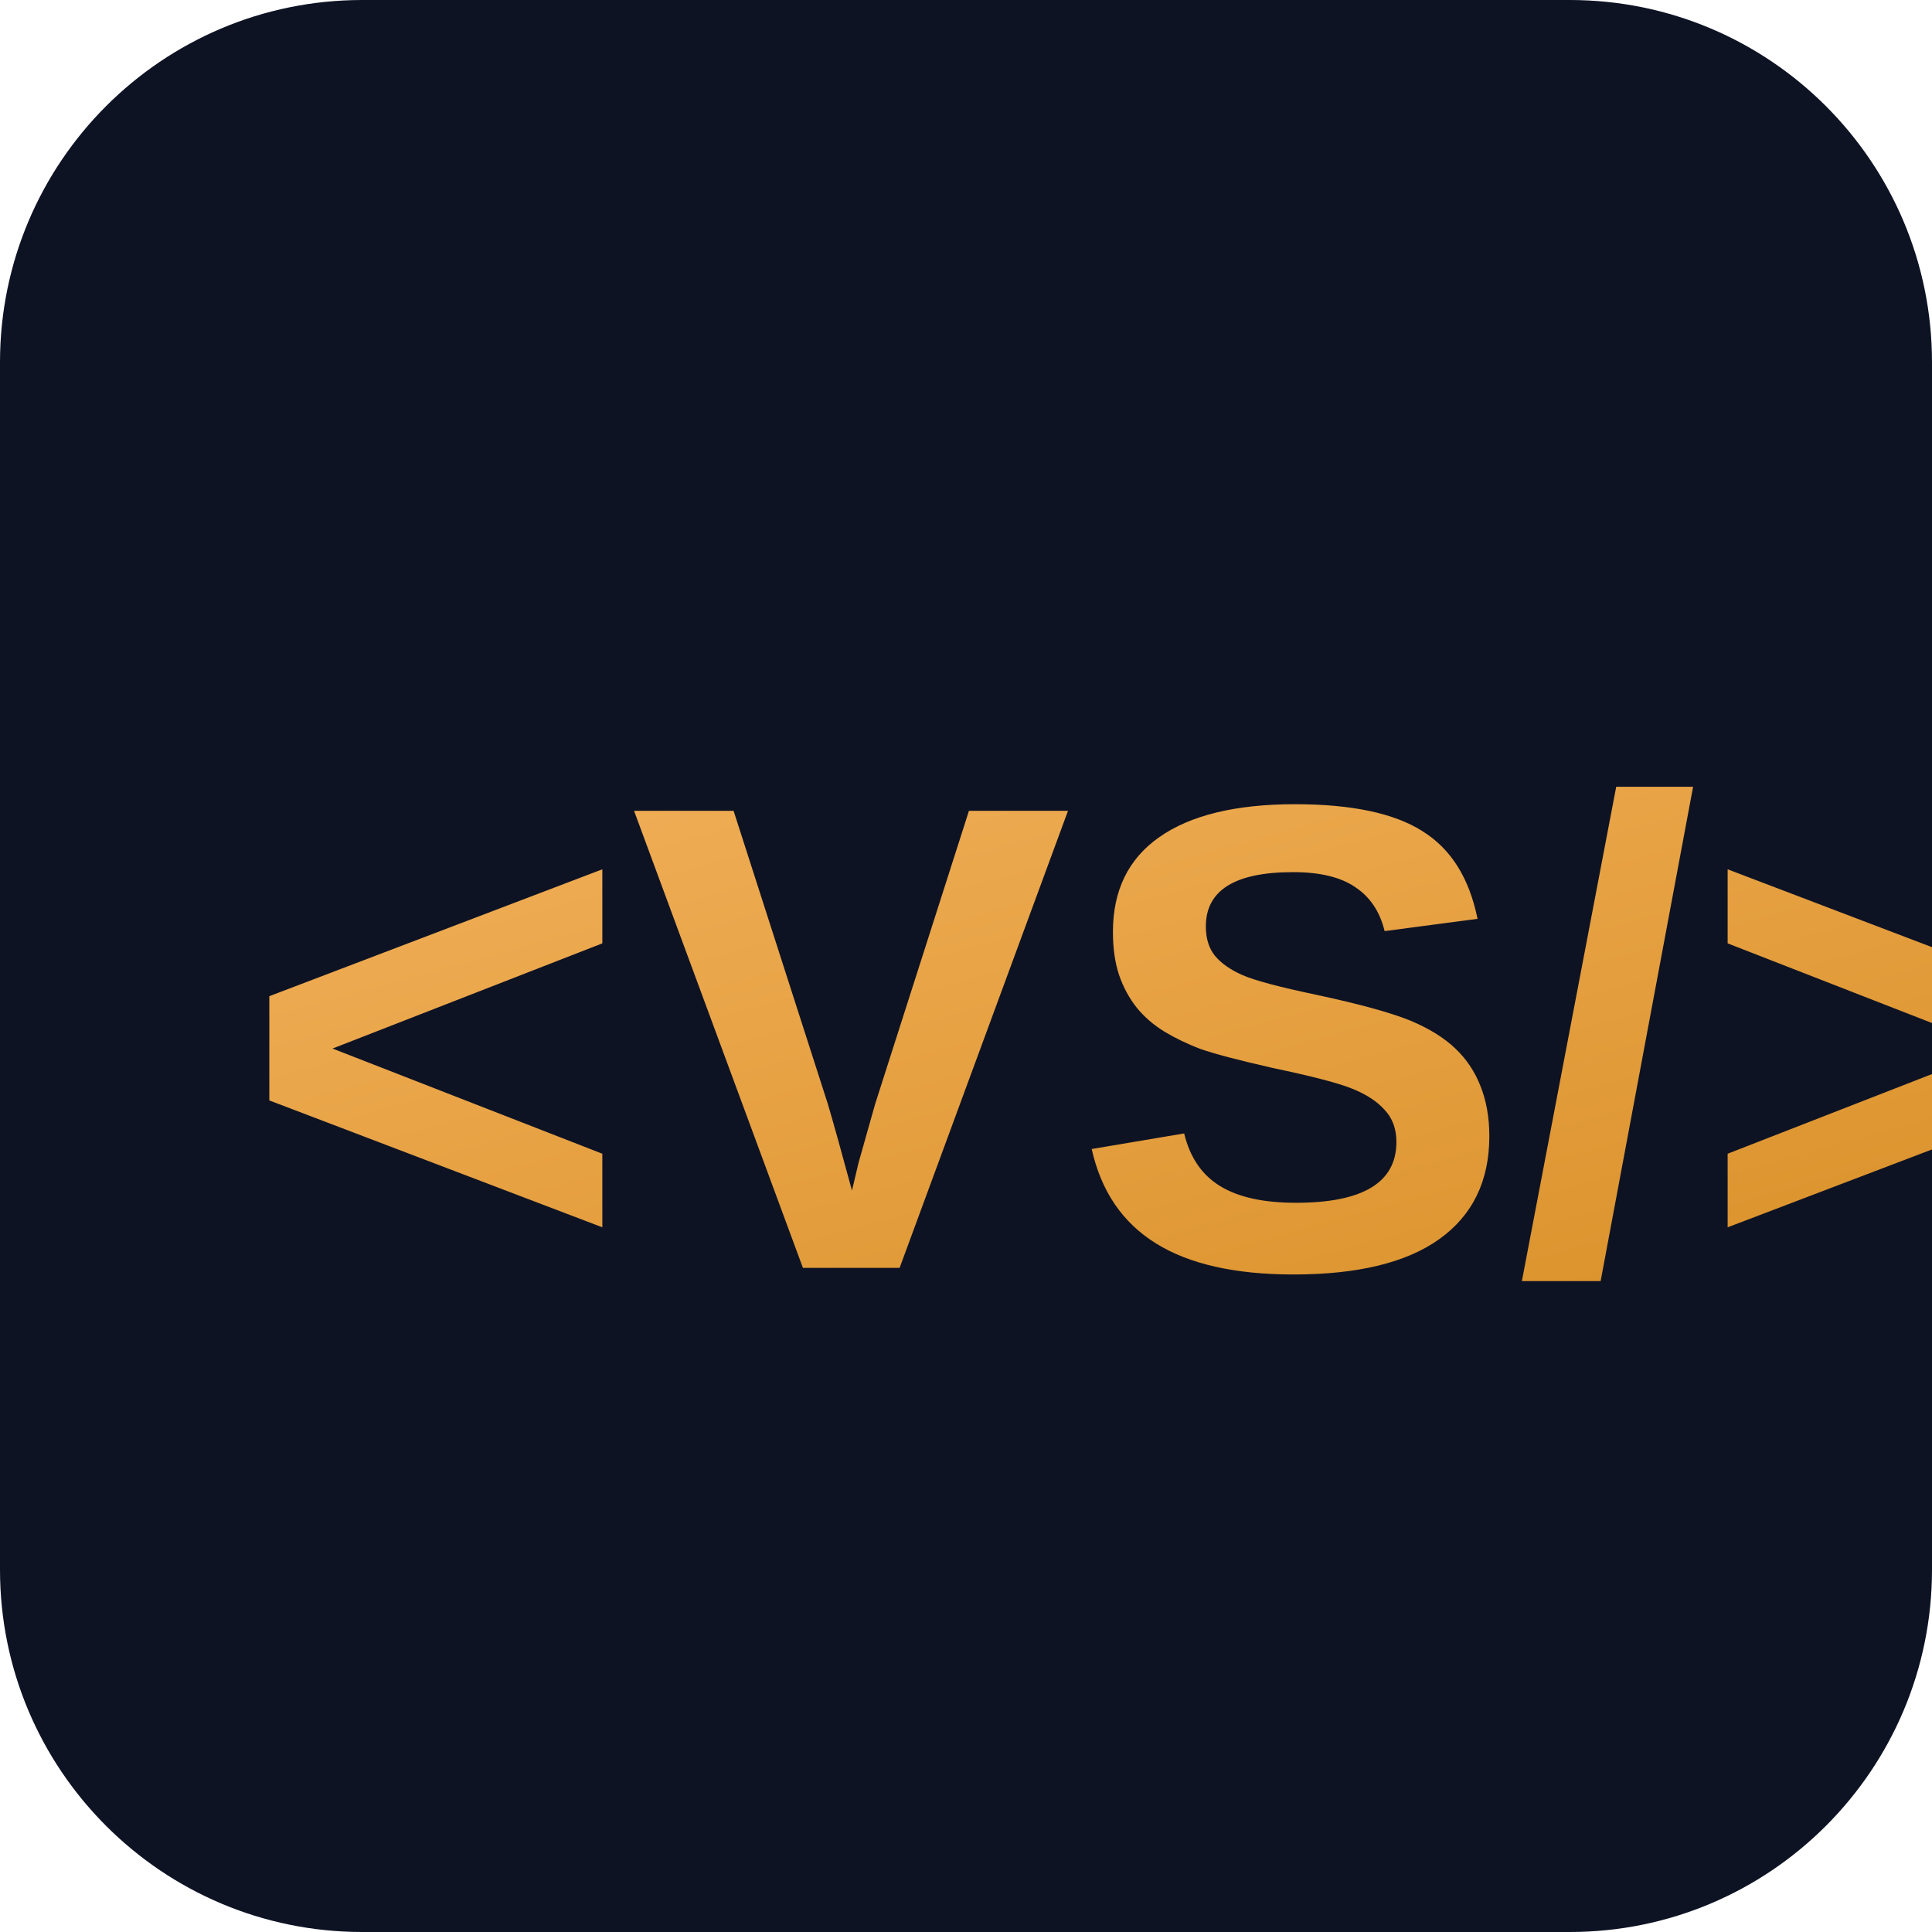
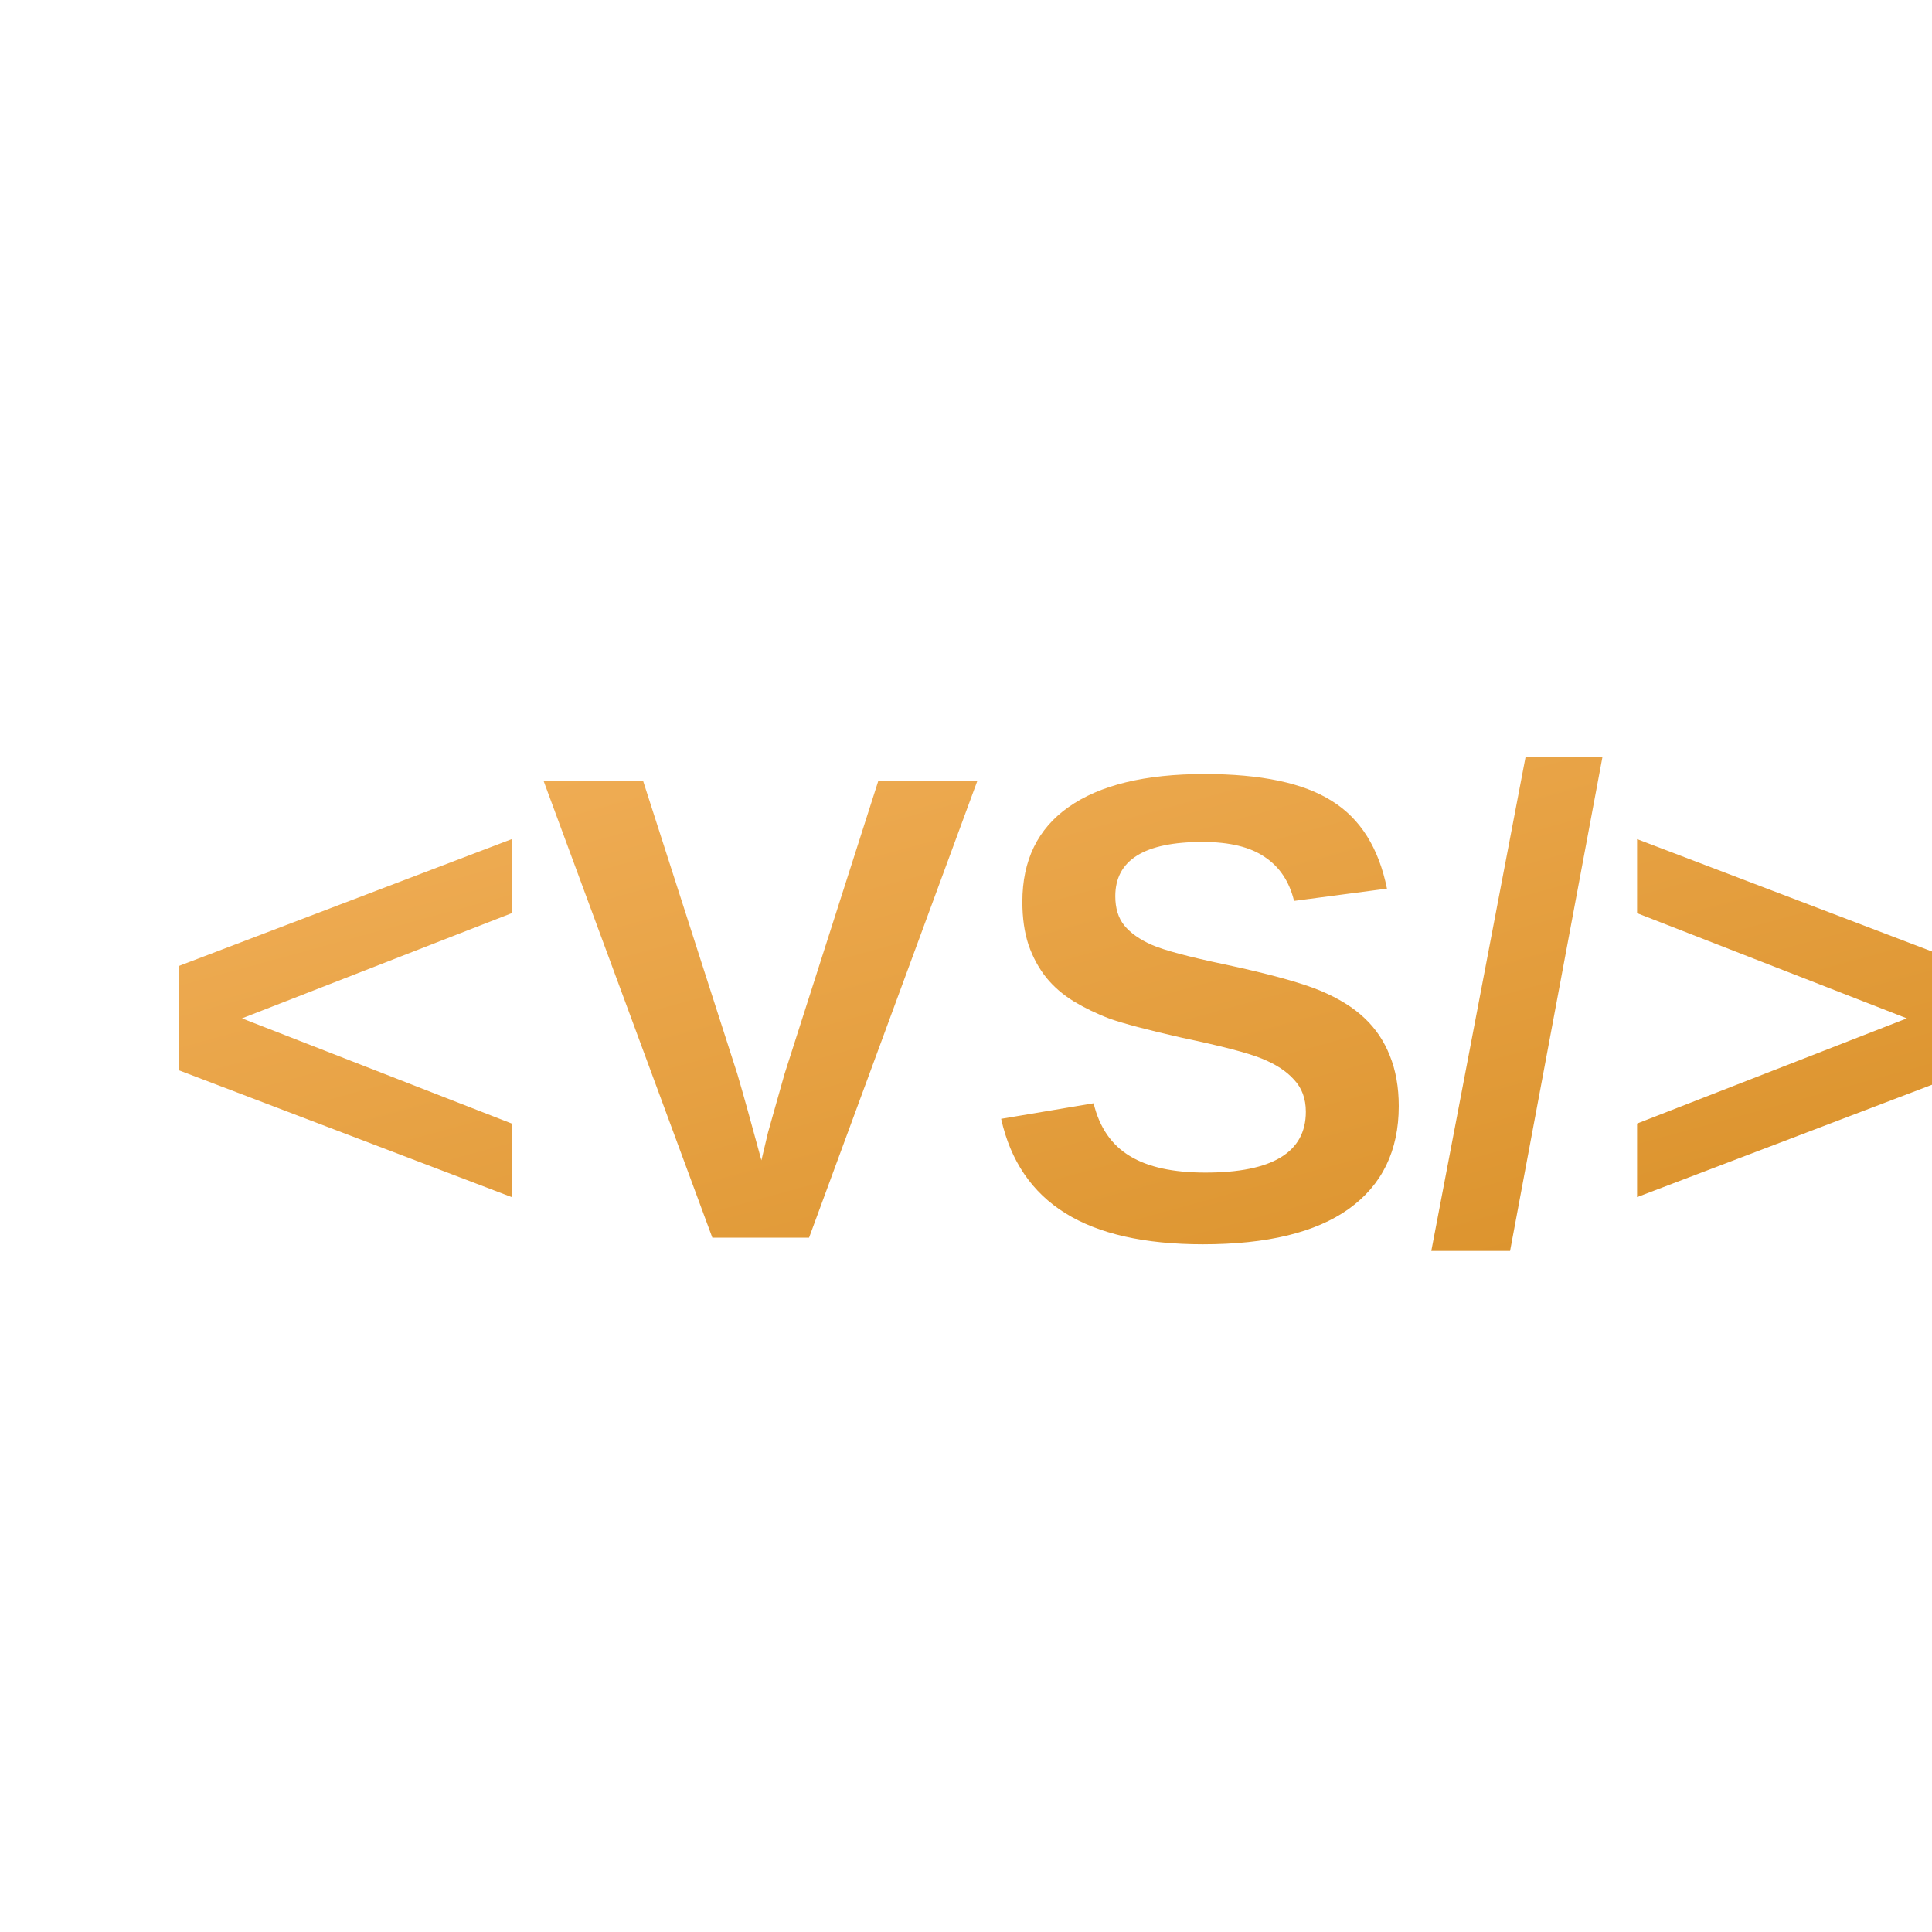
<svg xmlns="http://www.w3.org/2000/svg" viewBox="0 0 64 64">
  <defs>
    <linearGradient id="g" x1="0" y1="0" x2="1" y2="1">
      <stop offset="0" stop-color="#F2B05A" />
      <stop offset="1" stop-color="#D99028" />
    </linearGradient>
  </defs>
-   <rect width="64" height="64" rx="12" fill="#0E1324" />
-   <text x="8" y="42" font-family="Arial, sans-serif" font-size="22" font-weight="700" fill="url(#g)">&lt;VS/&gt;</text>
+   <text x="5" y="41" font-family="Arial, sans-serif" font-size="22" font-weight="700" fill="url(#g)">&lt;VS/&gt;</text>
</svg>
